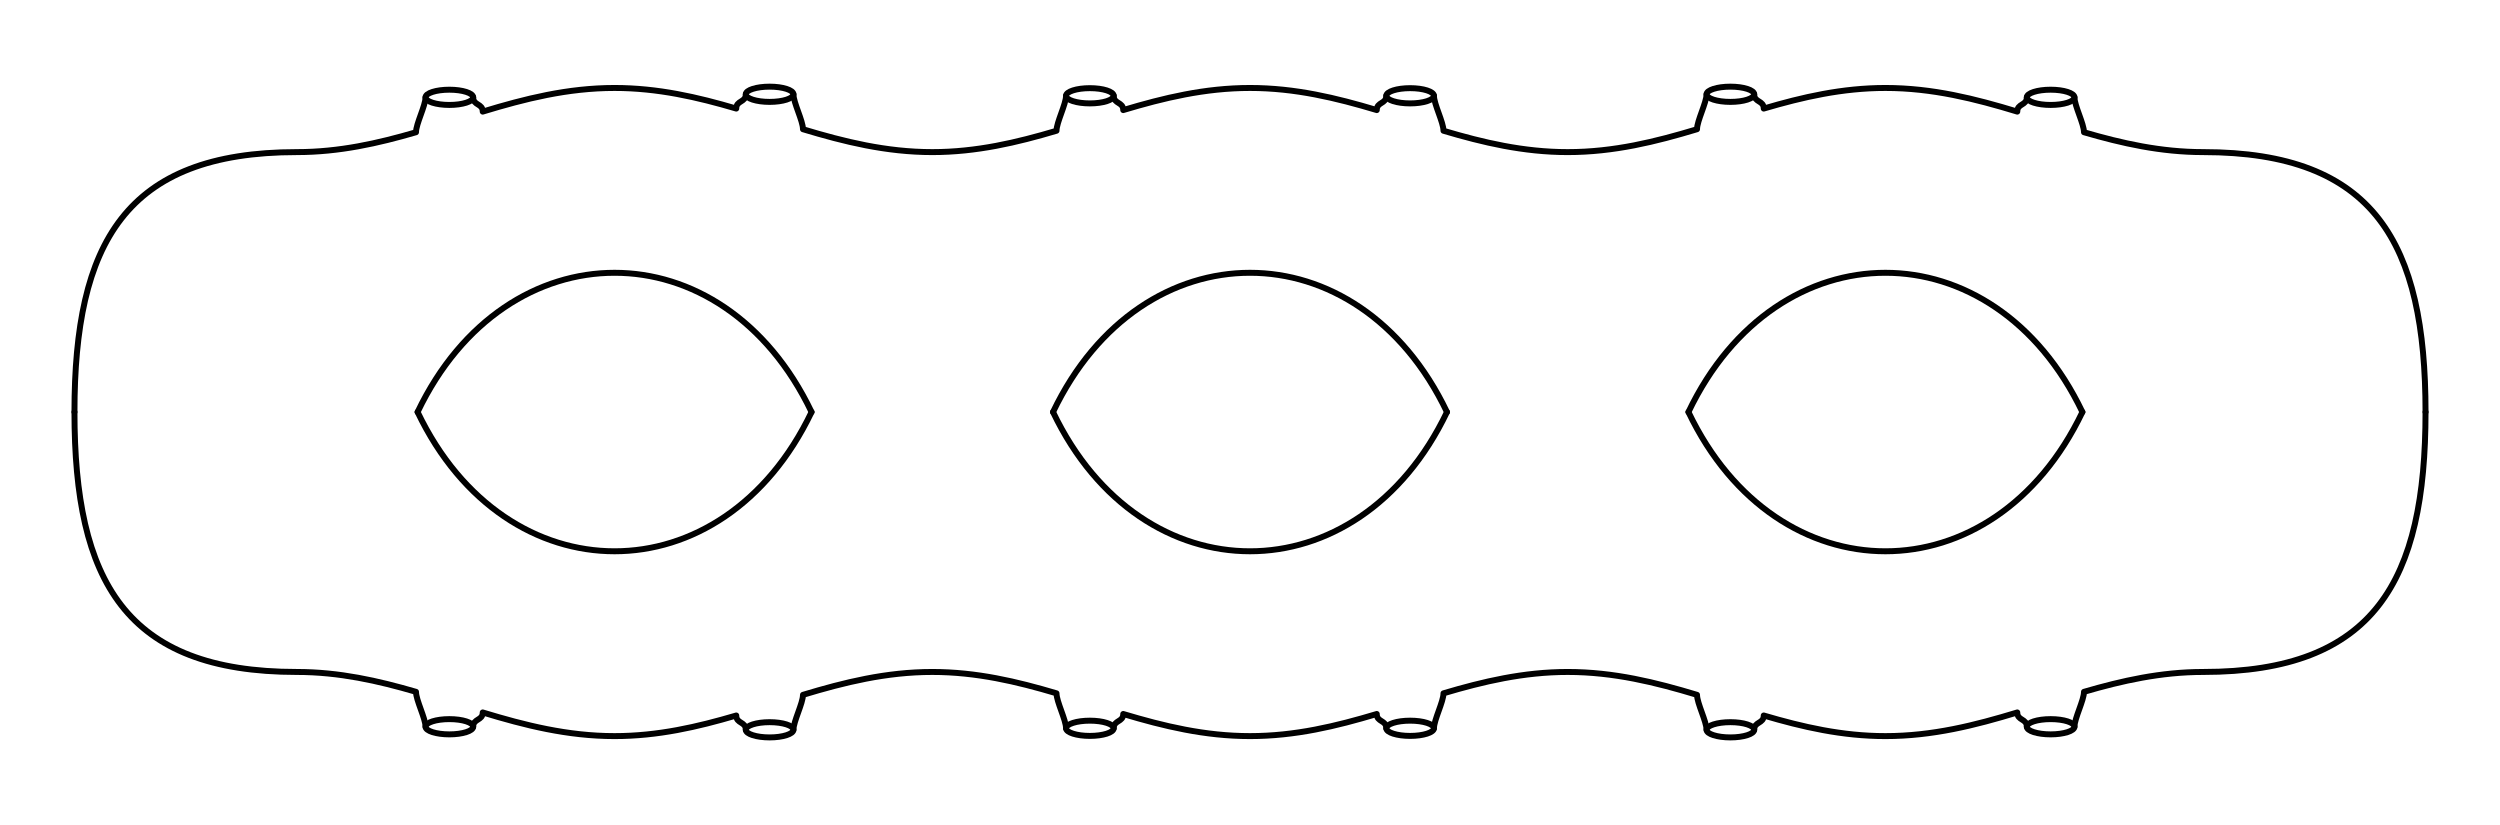
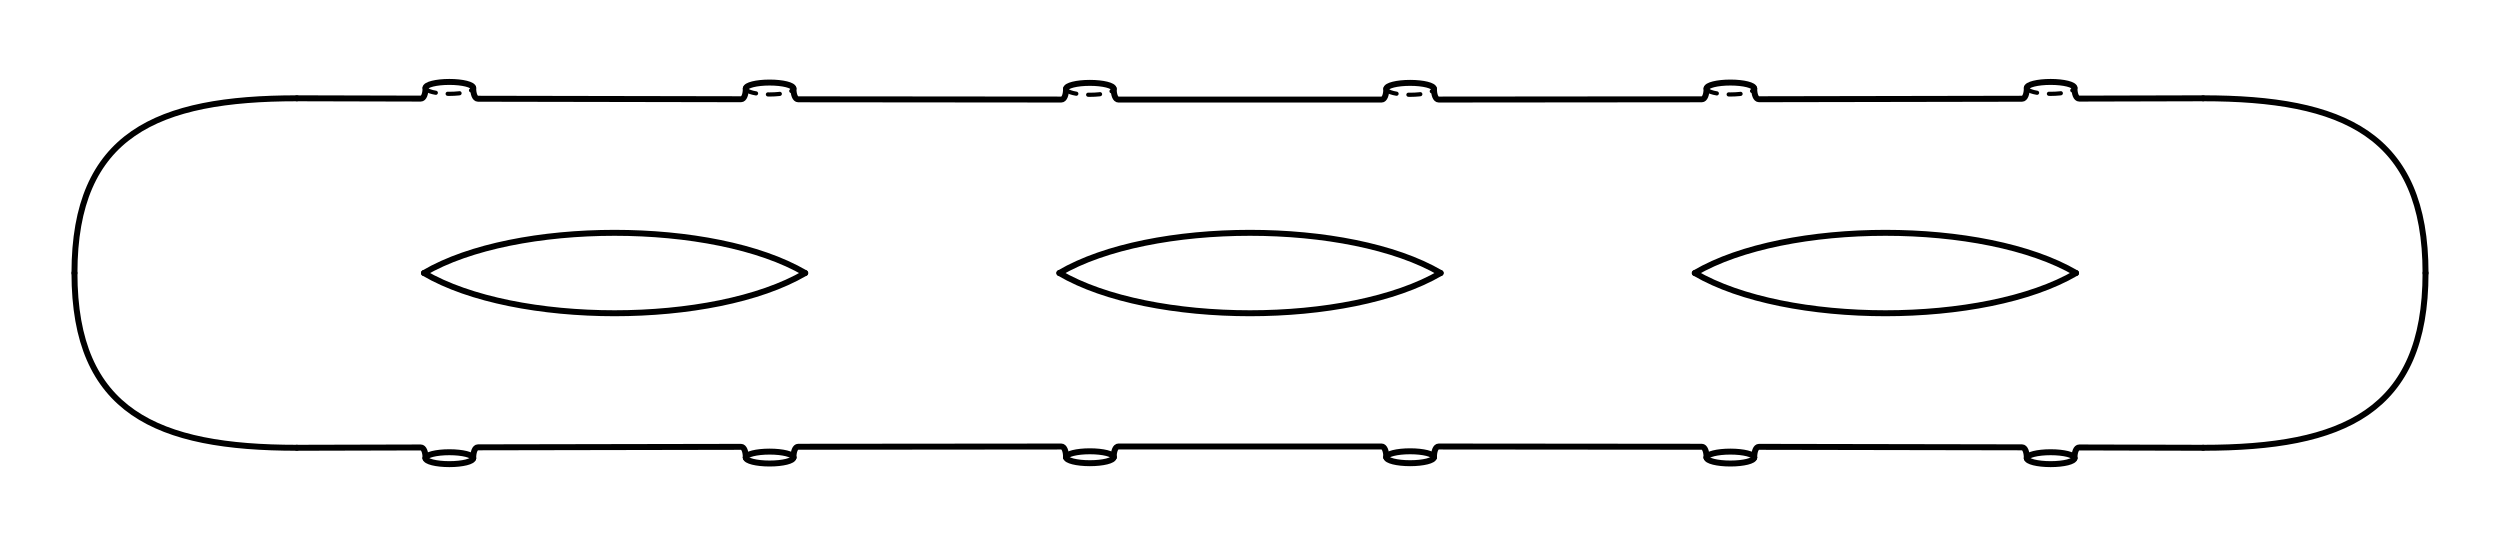
- <svg xmlns="http://www.w3.org/2000/svg" viewBox="0 0 629.5 207.5" width="1259" height="415" role="img">
-   <path class="surface-outline" d="M 18.75 103.75 C 18.75 61.208 31.55 38.3 74.75 38.3 C 85.411 38.3 95.194 36.087 104.75 33.3 C 104.75 31.2 107.15 26.605 107.15 24.505" fill="none" stroke="#000000" stroke-width="1.5" stroke-linecap="round" stroke-linejoin="round" />
-   <path class="surface-outline" d="M 18.75 103.75 C 18.75 146.292 31.55 169.2 74.75 169.2 C 85.411 169.2 95.194 171.413 104.75 174.2 C 104.75 176.3 107.15 180.895 107.15 182.995" fill="none" stroke="#000000" stroke-width="1.5" stroke-linecap="round" stroke-linejoin="round" />
-   <path class="surface-outline" d="M 119.15 24.505 C 119.15 26.605 121.55 26.005 121.55 28.105 C 132.127 24.886 142.897 22.15 154.75 22.15 C 165.649 22.15 175.631 24.463 185.39 27.338 C 185.39 25.238 187.79 25.838 187.79 23.738" fill="none" stroke="#000000" stroke-width="1.5" stroke-linecap="round" stroke-linejoin="round" />
-   <path class="surface-outline" d="M 119.15 182.995 C 119.15 180.895 121.55 181.495 121.55 179.395 C 132.127 182.614 142.897 185.35 154.75 185.35 C 165.649 185.35 175.631 183.037 185.39 180.162 C 185.39 182.262 187.79 181.662 187.79 183.762" fill="none" stroke="#000000" stroke-width="1.5" stroke-linecap="round" stroke-linejoin="round" />
-   <path class="surface-outline" d="M 199.79 23.738 C 199.79 25.838 202.19 30.439 202.19 32.539 C 212.562 35.674 223.136 38.3 234.75 38.3 C 245.887 38.3 256.067 35.885 266.03 32.923 C 266.03 30.823 268.43 26.218 268.43 24.118" fill="none" stroke="#000000" stroke-width="1.5" stroke-linecap="round" stroke-linejoin="round" />
-   <path class="surface-outline" d="M 199.79 183.762 C 199.79 181.662 202.19 177.061 202.19 174.961 C 212.562 171.826 223.136 169.2 234.75 169.2 C 245.887 169.2 256.067 171.615 266.03 174.577 C 266.03 176.677 268.43 181.282 268.43 183.382" fill="none" stroke="#000000" stroke-width="1.5" stroke-linecap="round" stroke-linejoin="round" />
-   <path class="surface-outline" d="M 280.43 24.118 C 280.43 26.218 282.83 25.618 282.83 27.718 C 292.997 24.67 303.374 22.15 314.75 22.15 C 326.126 22.15 336.503 24.67 346.67 27.718 C 346.67 25.618 349.07 26.218 349.07 24.118" fill="none" stroke="#000000" stroke-width="1.5" stroke-linecap="round" stroke-linejoin="round" />
-   <path class="surface-outline" d="M 280.43 183.382 C 280.43 181.282 282.83 181.882 282.83 179.782 C 292.997 182.83 303.374 185.35 314.75 185.35 C 326.126 185.35 336.503 182.83 346.67 179.782 C 346.67 181.882 349.07 181.282 349.07 183.382" fill="none" stroke="#000000" stroke-width="1.5" stroke-linecap="round" stroke-linejoin="round" />
-   <path class="surface-outline" d="M 361.07 24.118 C 361.07 26.218 363.47 30.823 363.47 32.923 C 373.433 35.885 383.613 38.3 394.75 38.3 C 406.364 38.3 416.938 35.674 427.31 32.539 C 427.31 30.439 429.71 25.838 429.71 23.738" fill="none" stroke="#000000" stroke-width="1.5" stroke-linecap="round" stroke-linejoin="round" />
-   <path class="surface-outline" d="M 361.07 183.382 C 361.07 181.282 363.47 176.677 363.47 174.577 C 373.433 171.615 383.613 169.2 394.75 169.2 C 406.364 169.2 416.938 171.826 427.31 174.961 C 427.31 177.061 429.71 181.662 429.71 183.762" fill="none" stroke="#000000" stroke-width="1.5" stroke-linecap="round" stroke-linejoin="round" />
-   <path class="surface-outline" d="M 441.71 23.738 C 441.71 25.838 444.11 25.238 444.11 27.338 C 453.869 24.463 463.851 22.15 474.75 22.15 C 486.603 22.15 497.373 24.886 507.95 28.105 C 507.95 26.005 510.35 26.605 510.35 24.505" fill="none" stroke="#000000" stroke-width="1.5" stroke-linecap="round" stroke-linejoin="round" />
-   <path class="surface-outline" d="M 441.71 183.762 C 441.71 181.662 444.11 182.262 444.11 180.162 C 453.869 183.037 463.851 185.35 474.75 185.35 C 486.603 185.35 497.373 182.614 507.95 179.395 C 507.95 181.495 510.35 180.895 510.35 182.995" fill="none" stroke="#000000" stroke-width="1.5" stroke-linecap="round" stroke-linejoin="round" />
-   <path class="surface-outline" d="M 522.35 24.505 C 522.35 26.605 524.75 31.2 524.75 33.3 C 534.306 36.087 544.089 38.3 554.75 38.3 C 597.95 38.3 610.75 61.208 610.75 103.75" fill="none" stroke="#000000" stroke-width="1.5" stroke-linecap="round" stroke-linejoin="round" />
-   <path class="surface-outline" d="M 522.35 182.995 C 522.35 180.895 524.75 176.3 524.75 174.2 C 534.306 171.413 544.089 169.2 554.75 169.2 C 597.95 169.2 610.75 146.292 610.75 103.75" fill="none" stroke="#000000" stroke-width="1.5" stroke-linecap="round" stroke-linejoin="round" />
-   <path class="handle" d="M 105.15 103.75 C 127.47 57 182.03 57 204.35 103.75" fill="none" stroke="#000000" stroke-width="1.5" stroke-linecap="round" stroke-linejoin="round" />
-   <path class="handle" d="M 105.15 103.75 C 127.47 150.5 182.03 150.5 204.35 103.75" fill="none" stroke="#000000" stroke-width="1.5" stroke-linecap="round" stroke-linejoin="round" />
-   <path class="handle" d="M 265.15 103.75 C 287.47 57 342.03 57 364.35 103.75" fill="none" stroke="#000000" stroke-width="1.5" stroke-linecap="round" stroke-linejoin="round" />
-   <path class="handle" d="M 265.15 103.75 C 287.47 150.5 342.03 150.5 364.35 103.75" fill="none" stroke="#000000" stroke-width="1.5" stroke-linecap="round" stroke-linejoin="round" />
-   <path class="handle" d="M 425.15 103.75 C 447.47 57 502.03 57 524.35 103.75" fill="none" stroke="#000000" stroke-width="1.5" stroke-linecap="round" stroke-linejoin="round" />
-   <path class="handle" d="M 425.15 103.75 C 447.47 150.5 502.03 150.5 524.35 103.75" fill="none" stroke="#000000" stroke-width="1.5" stroke-linecap="round" stroke-linejoin="round" />
-   <ellipse class="type-ii-boundary" cx="113.15" cy="24.505" rx="6" ry="1.92" fill="none" stroke="#000000" stroke-width="1.5" />
-   <ellipse class="type-ii-boundary" cx="113.15" cy="182.995" rx="6" ry="1.92" fill="none" stroke="#000000" stroke-width="1.5" />
-   <ellipse class="type-ii-boundary" cx="193.79" cy="23.738" rx="6" ry="1.92" fill="none" stroke="#000000" stroke-width="1.5" />
-   <ellipse class="type-ii-boundary" cx="193.79" cy="183.762" rx="6" ry="1.92" fill="none" stroke="#000000" stroke-width="1.5" />
-   <ellipse class="type-ii-boundary" cx="274.43" cy="24.118" rx="6" ry="1.92" fill="none" stroke="#000000" stroke-width="1.5" />
-   <ellipse class="type-ii-boundary" cx="274.43" cy="183.382" rx="6" ry="1.92" fill="none" stroke="#000000" stroke-width="1.5" />
-   <ellipse class="type-ii-boundary" cx="355.07" cy="24.118" rx="6" ry="1.92" fill="none" stroke="#000000" stroke-width="1.5" />
-   <ellipse class="type-ii-boundary" cx="355.07" cy="183.382" rx="6" ry="1.92" fill="none" stroke="#000000" stroke-width="1.5" />
-   <ellipse class="type-ii-boundary" cx="435.71" cy="23.738" rx="6" ry="1.92" fill="none" stroke="#000000" stroke-width="1.5" />
-   <ellipse class="type-ii-boundary" cx="435.71" cy="183.762" rx="6" ry="1.92" fill="none" stroke="#000000" stroke-width="1.5" />
-   <ellipse class="type-ii-boundary" cx="516.35" cy="24.505" rx="6" ry="1.92" fill="none" stroke="#000000" stroke-width="1.5" />
-   <ellipse class="type-ii-boundary" cx="516.35" cy="182.995" rx="6" ry="1.92" fill="none" stroke="#000000" stroke-width="1.5" />
+ <svg xmlns="http://www.w3.org/2000/svg" viewBox="0 0 629.5 137.5" width="1259" height="275" role="img">
+   <path class="surface-outline" d="M 18.75 68.75 C 18.75 33.75 39.55 24.75 74.75 24.75" fill="none" stroke="#000000" stroke-width="1.5" stroke-linecap="round" stroke-linejoin="round" />
+   <path class="surface-outline" d="M 18.75 68.75 C 18.75 103.75 39.55 112.75 74.75 112.75" fill="none" stroke="#000000" stroke-width="1.5" stroke-linecap="round" stroke-linejoin="round" />
+   <path class="surface-outline" d="M 74.75 24.75 C 85.15 24.779 95.55 24.805 105.95 24.83 C 106.73 24.832 107.15 23.63 107.15 22.13" fill="none" stroke="#000000" stroke-width="1.5" stroke-linecap="round" stroke-linejoin="round" />
+   <path class="surface-outline" d="M 74.75 112.75 C 85.15 112.721 95.55 112.695 105.95 112.67 C 106.73 112.668 107.15 113.87 107.15 115.37" fill="none" stroke="#000000" stroke-width="1.5" stroke-linecap="round" stroke-linejoin="round" />
+   <path class="surface-outline" d="M 119.15 22.13 C 119.15 23.63 119.57 24.862 120.35 24.863 C 142.43 24.913 164.51 24.953 186.59 24.986 C 187.37 24.987 187.79 23.786 187.79 22.286" fill="none" stroke="#000000" stroke-width="1.5" stroke-linecap="round" stroke-linejoin="round" />
+   <path class="surface-outline" d="M 119.15 115.37 C 119.15 113.87 119.57 112.638 120.35 112.637 C 142.43 112.587 164.51 112.547 186.59 112.514 C 187.37 112.513 187.79 113.714 187.79 115.214" fill="none" stroke="#000000" stroke-width="1.5" stroke-linecap="round" stroke-linejoin="round" />
+   <path class="surface-outline" d="M 199.79 22.286 C 199.79 23.786 200.21 25.005 200.99 25.006 C 223.07 25.035 245.15 25.055 267.23 25.067 C 268.01 25.067 268.43 23.867 268.43 22.367" fill="none" stroke="#000000" stroke-width="1.5" stroke-linecap="round" stroke-linejoin="round" />
+   <path class="surface-outline" d="M 199.79 115.214 C 199.79 113.714 200.21 112.495 200.99 112.494 C 223.07 112.465 245.15 112.445 267.23 112.433 C 268.01 112.433 268.43 113.633 268.43 115.133" fill="none" stroke="#000000" stroke-width="1.5" stroke-linecap="round" stroke-linejoin="round" />
+   <path class="surface-outline" d="M 280.43 22.367 C 280.43 23.867 280.85 25.073 281.63 25.074 C 303.71 25.082 325.79 25.082 347.87 25.074 C 348.65 25.073 349.07 23.867 349.07 22.367" fill="none" stroke="#000000" stroke-width="1.5" stroke-linecap="round" stroke-linejoin="round" />
+   <path class="surface-outline" d="M 280.43 115.133 C 280.43 113.633 280.85 112.427 281.63 112.426 C 303.71 112.418 325.79 112.418 347.87 112.426 C 348.65 112.427 349.07 113.633 349.07 115.133" fill="none" stroke="#000000" stroke-width="1.5" stroke-linecap="round" stroke-linejoin="round" />
+   <path class="surface-outline" d="M 361.07 22.367 C 361.07 23.867 361.49 25.067 362.27 25.067 C 384.35 25.055 406.43 25.035 428.51 25.006 C 429.29 25.005 429.71 23.786 429.71 22.286" fill="none" stroke="#000000" stroke-width="1.5" stroke-linecap="round" stroke-linejoin="round" />
+   <path class="surface-outline" d="M 361.07 115.133 C 361.07 113.633 361.49 112.433 362.27 112.433 C 384.35 112.445 406.43 112.465 428.51 112.494 C 429.29 112.495 429.71 113.714 429.71 115.214" fill="none" stroke="#000000" stroke-width="1.5" stroke-linecap="round" stroke-linejoin="round" />
+   <path class="surface-outline" d="M 441.71 22.286 C 441.71 23.786 442.13 24.987 442.91 24.986 C 464.99 24.953 487.07 24.913 509.15 24.863 C 509.93 24.862 510.35 23.63 510.35 22.13" fill="none" stroke="#000000" stroke-width="1.5" stroke-linecap="round" stroke-linejoin="round" />
+   <path class="surface-outline" d="M 441.71 115.214 C 441.71 113.714 442.13 112.513 442.91 112.514 C 464.99 112.547 487.07 112.587 509.15 112.637 C 509.93 112.638 510.35 113.87 510.35 115.37" fill="none" stroke="#000000" stroke-width="1.5" stroke-linecap="round" stroke-linejoin="round" />
+   <path class="surface-outline" d="M 522.35 22.13 C 522.35 23.63 522.77 24.832 523.55 24.83 C 533.95 24.805 544.35 24.779 554.75 24.75" fill="none" stroke="#000000" stroke-width="1.5" stroke-linecap="round" stroke-linejoin="round" />
+   <path class="surface-outline" d="M 522.35 115.37 C 522.35 113.87 522.77 112.668 523.55 112.67 C 533.95 112.695 544.35 112.721 554.75 112.75" fill="none" stroke="#000000" stroke-width="1.5" stroke-linecap="round" stroke-linejoin="round" />
+   <path class="surface-outline" d="M 610.75 68.75 C 610.75 33.75 589.95 24.75 554.75 24.75" fill="none" stroke="#000000" stroke-width="1.5" stroke-linecap="round" stroke-linejoin="round" />
+   <path class="surface-outline" d="M 610.75 68.75 C 610.75 103.75 589.95 112.75 554.75 112.75" fill="none" stroke="#000000" stroke-width="1.5" stroke-linecap="round" stroke-linejoin="round" />
+   <path class="handle" d="M 106.75 68.75 C 129.79 55.25 179.71 55.25 202.75 68.75" fill="none" stroke="#000000" stroke-width="1.5" stroke-linecap="round" stroke-linejoin="round" />
+   <path class="handle" d="M 106.75 68.75 C 129.79 82.25 179.71 82.25 202.75 68.75" fill="none" stroke="#000000" stroke-width="1.5" stroke-linecap="round" stroke-linejoin="round" />
+   <path class="handle" d="M 266.75 68.75 C 289.79 55.25 339.71 55.25 362.75 68.75" fill="none" stroke="#000000" stroke-width="1.5" stroke-linecap="round" stroke-linejoin="round" />
+   <path class="handle" d="M 266.75 68.75 C 289.79 82.25 339.71 82.25 362.75 68.75" fill="none" stroke="#000000" stroke-width="1.5" stroke-linecap="round" stroke-linejoin="round" />
+   <path class="handle" d="M 426.75 68.75 C 449.79 55.25 499.71 55.25 522.75 68.75" fill="none" stroke="#000000" stroke-width="1.5" stroke-linecap="round" stroke-linejoin="round" />
+   <path class="handle" d="M 426.75 68.75 C 449.79 82.25 499.71 82.25 522.75 68.75" fill="none" stroke="#000000" stroke-width="1.5" stroke-linecap="round" stroke-linejoin="round" />
+   <path class="type-ii-boundary" d="M 107.15 22.13 C 107.15 21.302 109.836 20.63 113.15 20.63 C 116.464 20.63 119.15 21.302 119.15 22.13" fill="none" stroke="#000000" stroke-width="1.5" stroke-linecap="round" stroke-linejoin="round" />
+   <path class="type-ii-boundary" d="M 107.15 22.13 C 107.15 22.959 109.836 23.63 113.15 23.63 C 116.464 23.63 119.15 22.959 119.15 22.13" fill="none" stroke="#000000" stroke-width="1.05" stroke-linecap="round" stroke-linejoin="round" stroke-dasharray="3 3" />
+   <path class="type-ii-boundary" d="M 107.15 115.37 C 107.15 116.198 109.836 116.87 113.15 116.87 C 116.464 116.87 119.15 116.198 119.15 115.37" fill="none" stroke="#000000" stroke-width="1.5" stroke-linecap="round" stroke-linejoin="round" />
+   <path class="type-ii-boundary" d="M 107.15 115.37 C 107.15 114.541 109.836 113.87 113.15 113.87 C 116.464 113.87 119.15 114.541 119.15 115.37" fill="none" stroke="#000000" stroke-width="1.5" stroke-linecap="round" stroke-linejoin="round" />
+   <path class="type-ii-boundary" d="M 187.79 22.286 C 187.79 21.457 190.476 20.786 193.79 20.786 C 197.104 20.786 199.79 21.457 199.79 22.286" fill="none" stroke="#000000" stroke-width="1.5" stroke-linecap="round" stroke-linejoin="round" />
+   <path class="type-ii-boundary" d="M 187.79 22.286 C 187.79 23.114 190.476 23.786 193.79 23.786 C 197.104 23.786 199.79 23.114 199.79 22.286" fill="none" stroke="#000000" stroke-width="1.05" stroke-linecap="round" stroke-linejoin="round" stroke-dasharray="3 3" />
+   <path class="type-ii-boundary" d="M 187.79 115.214 C 187.79 116.043 190.476 116.714 193.79 116.714 C 197.104 116.714 199.79 116.043 199.79 115.214" fill="none" stroke="#000000" stroke-width="1.5" stroke-linecap="round" stroke-linejoin="round" />
+   <path class="type-ii-boundary" d="M 187.79 115.214 C 187.79 114.386 190.476 113.714 193.79 113.714 C 197.104 113.714 199.79 114.386 199.79 115.214" fill="none" stroke="#000000" stroke-width="1.5" stroke-linecap="round" stroke-linejoin="round" />
+   <path class="type-ii-boundary" d="M 268.43 22.367 C 268.43 21.539 271.116 20.867 274.43 20.867 C 277.744 20.867 280.43 21.539 280.43 22.367" fill="none" stroke="#000000" stroke-width="1.5" stroke-linecap="round" stroke-linejoin="round" />
+   <path class="type-ii-boundary" d="M 268.43 22.367 C 268.43 23.195 271.116 23.867 274.43 23.867 C 277.744 23.867 280.43 23.195 280.43 22.367" fill="none" stroke="#000000" stroke-width="1.05" stroke-linecap="round" stroke-linejoin="round" stroke-dasharray="3 3" />
+   <path class="type-ii-boundary" d="M 268.43 115.133 C 268.43 115.961 271.116 116.633 274.43 116.633 C 277.744 116.633 280.43 115.961 280.43 115.133" fill="none" stroke="#000000" stroke-width="1.5" stroke-linecap="round" stroke-linejoin="round" />
+   <path class="type-ii-boundary" d="M 268.43 115.133 C 268.43 114.305 271.116 113.633 274.43 113.633 C 277.744 113.633 280.43 114.305 280.43 115.133" fill="none" stroke="#000000" stroke-width="1.5" stroke-linecap="round" stroke-linejoin="round" />
+   <path class="type-ii-boundary" d="M 349.07 22.367 C 349.07 21.539 351.756 20.867 355.07 20.867 C 358.384 20.867 361.07 21.539 361.07 22.367" fill="none" stroke="#000000" stroke-width="1.5" stroke-linecap="round" stroke-linejoin="round" />
+   <path class="type-ii-boundary" d="M 349.07 22.367 C 349.07 23.195 351.756 23.867 355.07 23.867 C 358.384 23.867 361.07 23.195 361.07 22.367" fill="none" stroke="#000000" stroke-width="1.05" stroke-linecap="round" stroke-linejoin="round" stroke-dasharray="3 3" />
+   <path class="type-ii-boundary" d="M 349.07 115.133 C 349.07 115.961 351.756 116.633 355.07 116.633 C 358.384 116.633 361.07 115.961 361.07 115.133" fill="none" stroke="#000000" stroke-width="1.5" stroke-linecap="round" stroke-linejoin="round" />
+   <path class="type-ii-boundary" d="M 349.07 115.133 C 349.07 114.305 351.756 113.633 355.07 113.633 C 358.384 113.633 361.07 114.305 361.07 115.133" fill="none" stroke="#000000" stroke-width="1.5" stroke-linecap="round" stroke-linejoin="round" />
+   <path class="type-ii-boundary" d="M 429.71 22.286 C 429.71 21.457 432.396 20.786 435.71 20.786 C 439.024 20.786 441.71 21.457 441.71 22.286" fill="none" stroke="#000000" stroke-width="1.5" stroke-linecap="round" stroke-linejoin="round" />
+   <path class="type-ii-boundary" d="M 429.71 22.286 C 429.71 23.114 432.396 23.786 435.71 23.786 C 439.024 23.786 441.71 23.114 441.71 22.286" fill="none" stroke="#000000" stroke-width="1.05" stroke-linecap="round" stroke-linejoin="round" stroke-dasharray="3 3" />
+   <path class="type-ii-boundary" d="M 429.71 115.214 C 429.71 116.043 432.396 116.714 435.71 116.714 C 439.024 116.714 441.71 116.043 441.71 115.214" fill="none" stroke="#000000" stroke-width="1.5" stroke-linecap="round" stroke-linejoin="round" />
+   <path class="type-ii-boundary" d="M 429.71 115.214 C 429.71 114.386 432.396 113.714 435.71 113.714 C 439.024 113.714 441.71 114.386 441.71 115.214" fill="none" stroke="#000000" stroke-width="1.5" stroke-linecap="round" stroke-linejoin="round" />
+   <path class="type-ii-boundary" d="M 510.35 22.13 C 510.35 21.302 513.036 20.63 516.35 20.63 C 519.664 20.63 522.35 21.302 522.35 22.13" fill="none" stroke="#000000" stroke-width="1.5" stroke-linecap="round" stroke-linejoin="round" />
+   <path class="type-ii-boundary" d="M 510.35 22.13 C 510.35 22.959 513.036 23.63 516.35 23.63 C 519.664 23.63 522.35 22.959 522.35 22.13" fill="none" stroke="#000000" stroke-width="1.05" stroke-linecap="round" stroke-linejoin="round" stroke-dasharray="3 3" />
+   <path class="type-ii-boundary" d="M 510.35 115.37 C 510.35 116.198 513.036 116.87 516.35 116.87 C 519.664 116.87 522.35 116.198 522.35 115.37" fill="none" stroke="#000000" stroke-width="1.5" stroke-linecap="round" stroke-linejoin="round" />
+   <path class="type-ii-boundary" d="M 510.35 115.37 C 510.35 114.541 513.036 113.87 516.35 113.87 C 519.664 113.87 522.35 114.541 522.35 115.37" fill="none" stroke="#000000" stroke-width="1.5" stroke-linecap="round" stroke-linejoin="round" />
</svg>
